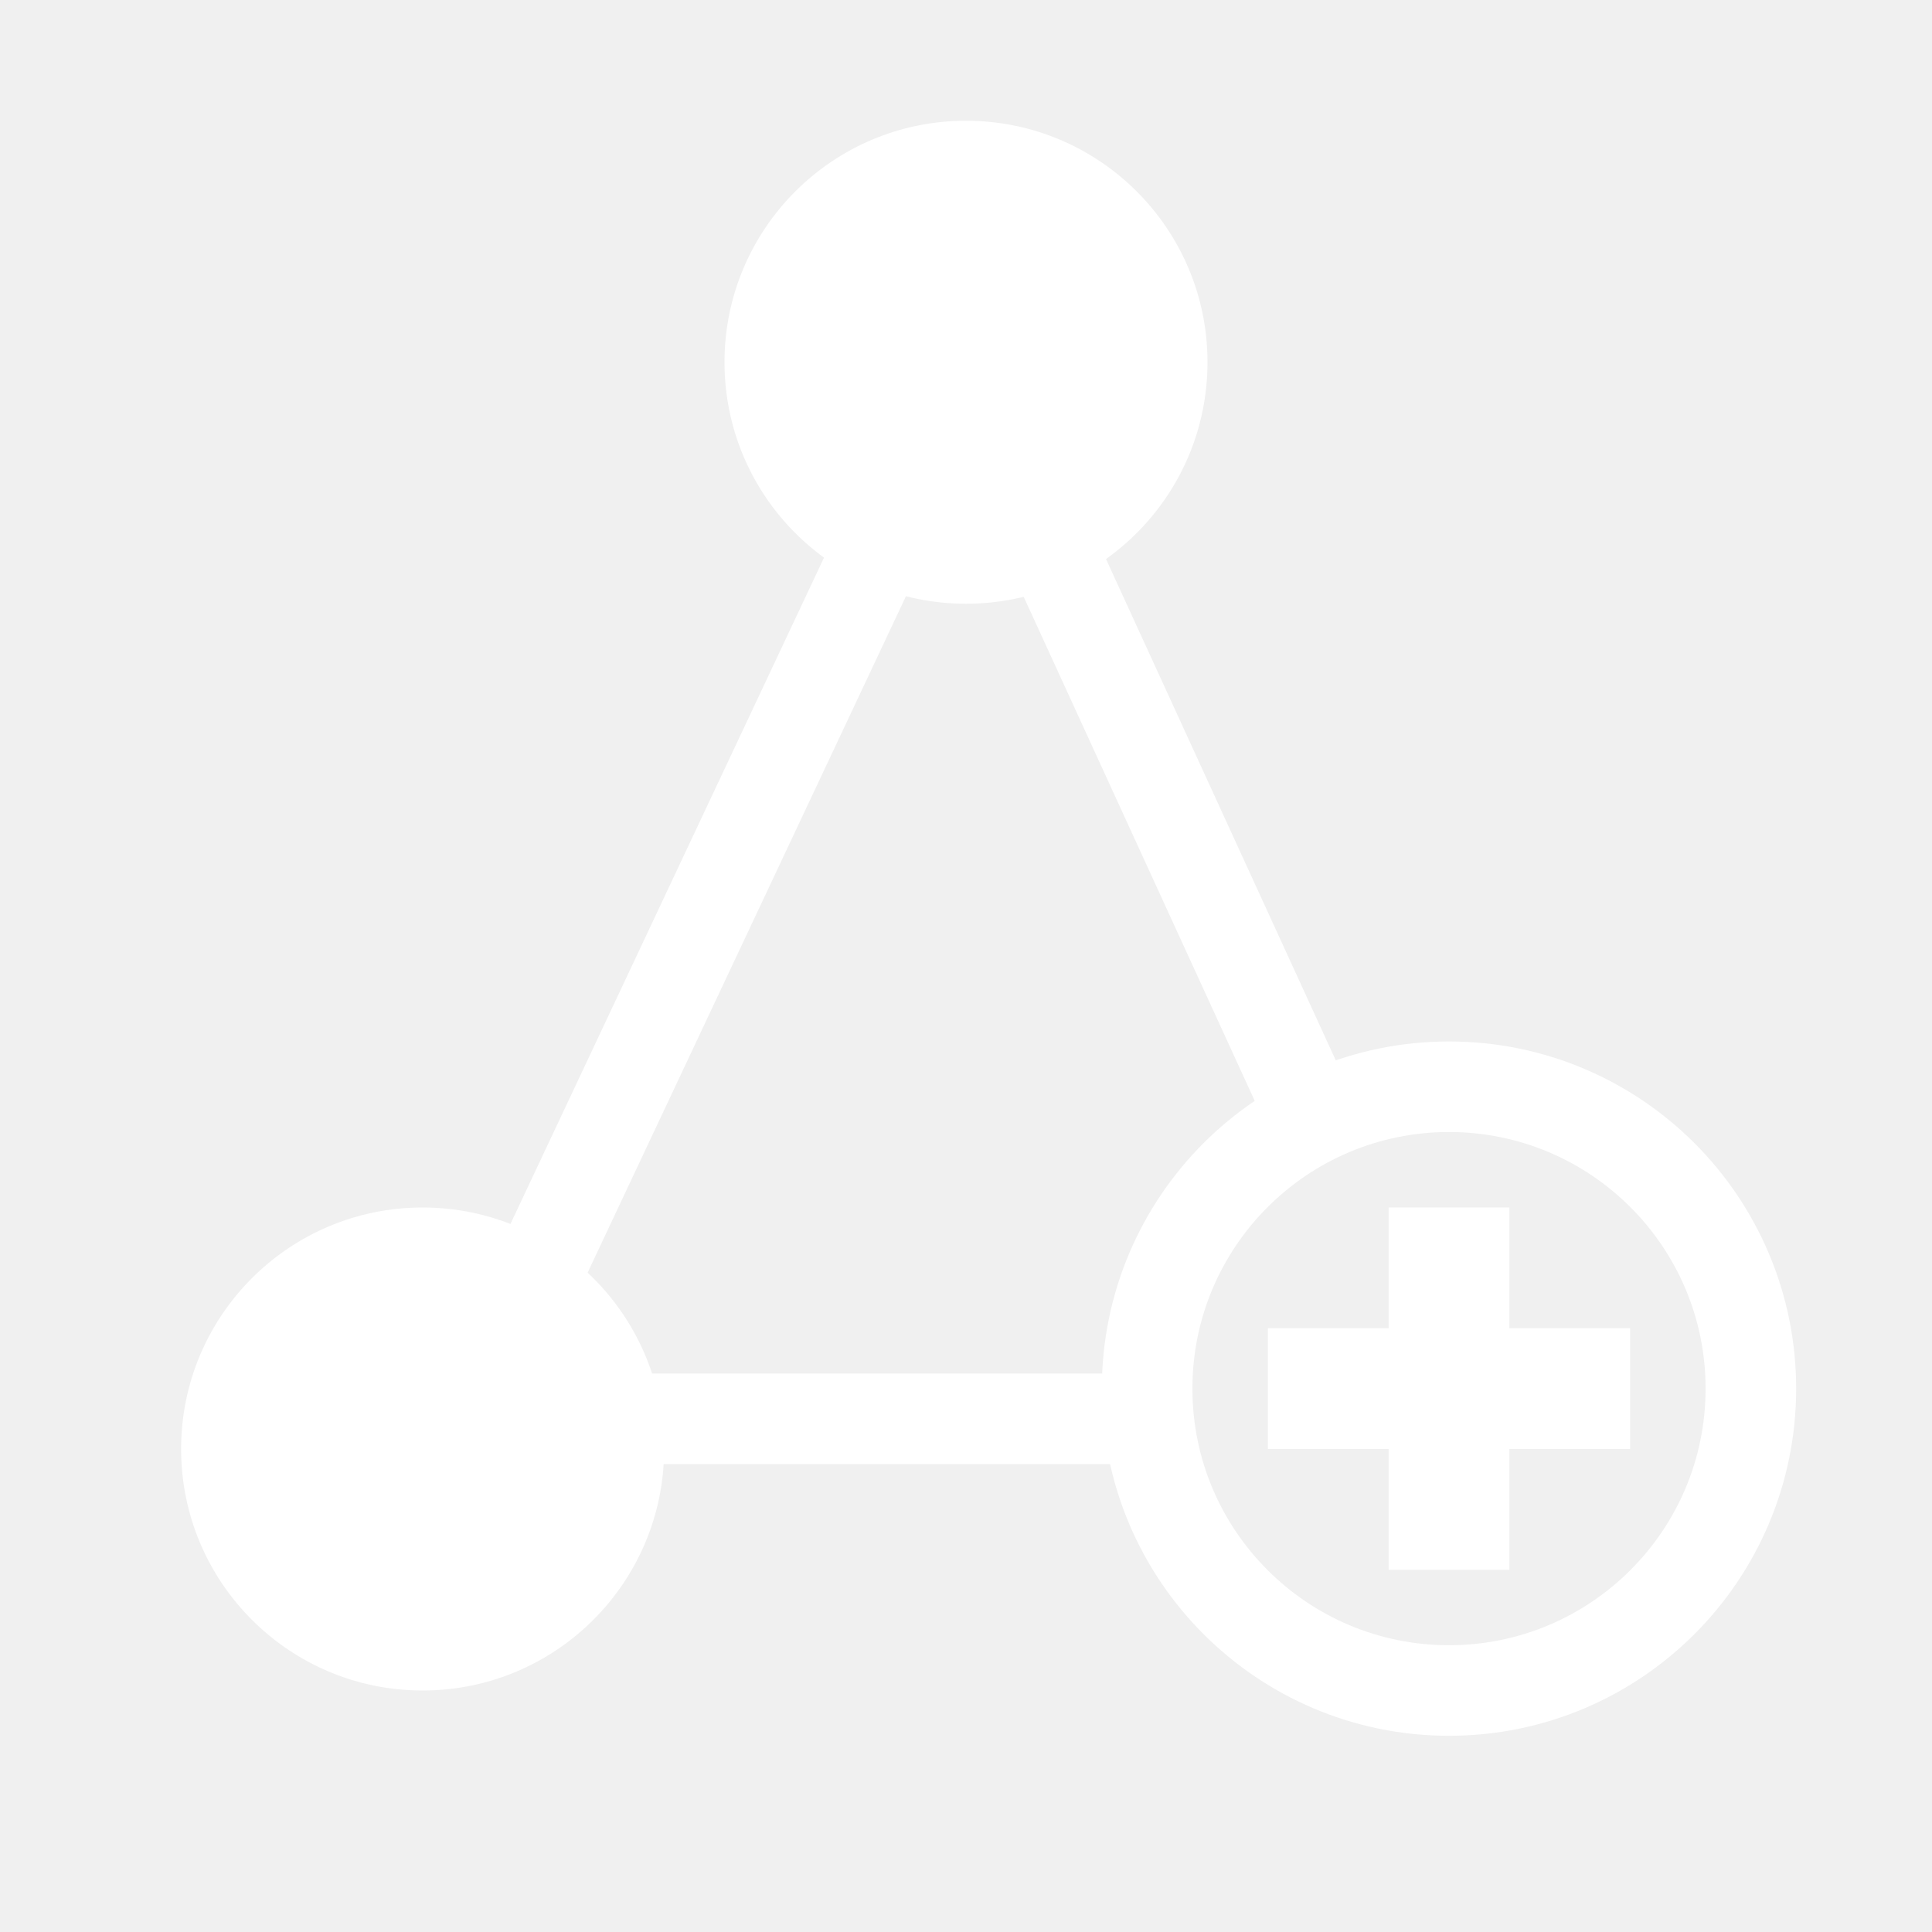
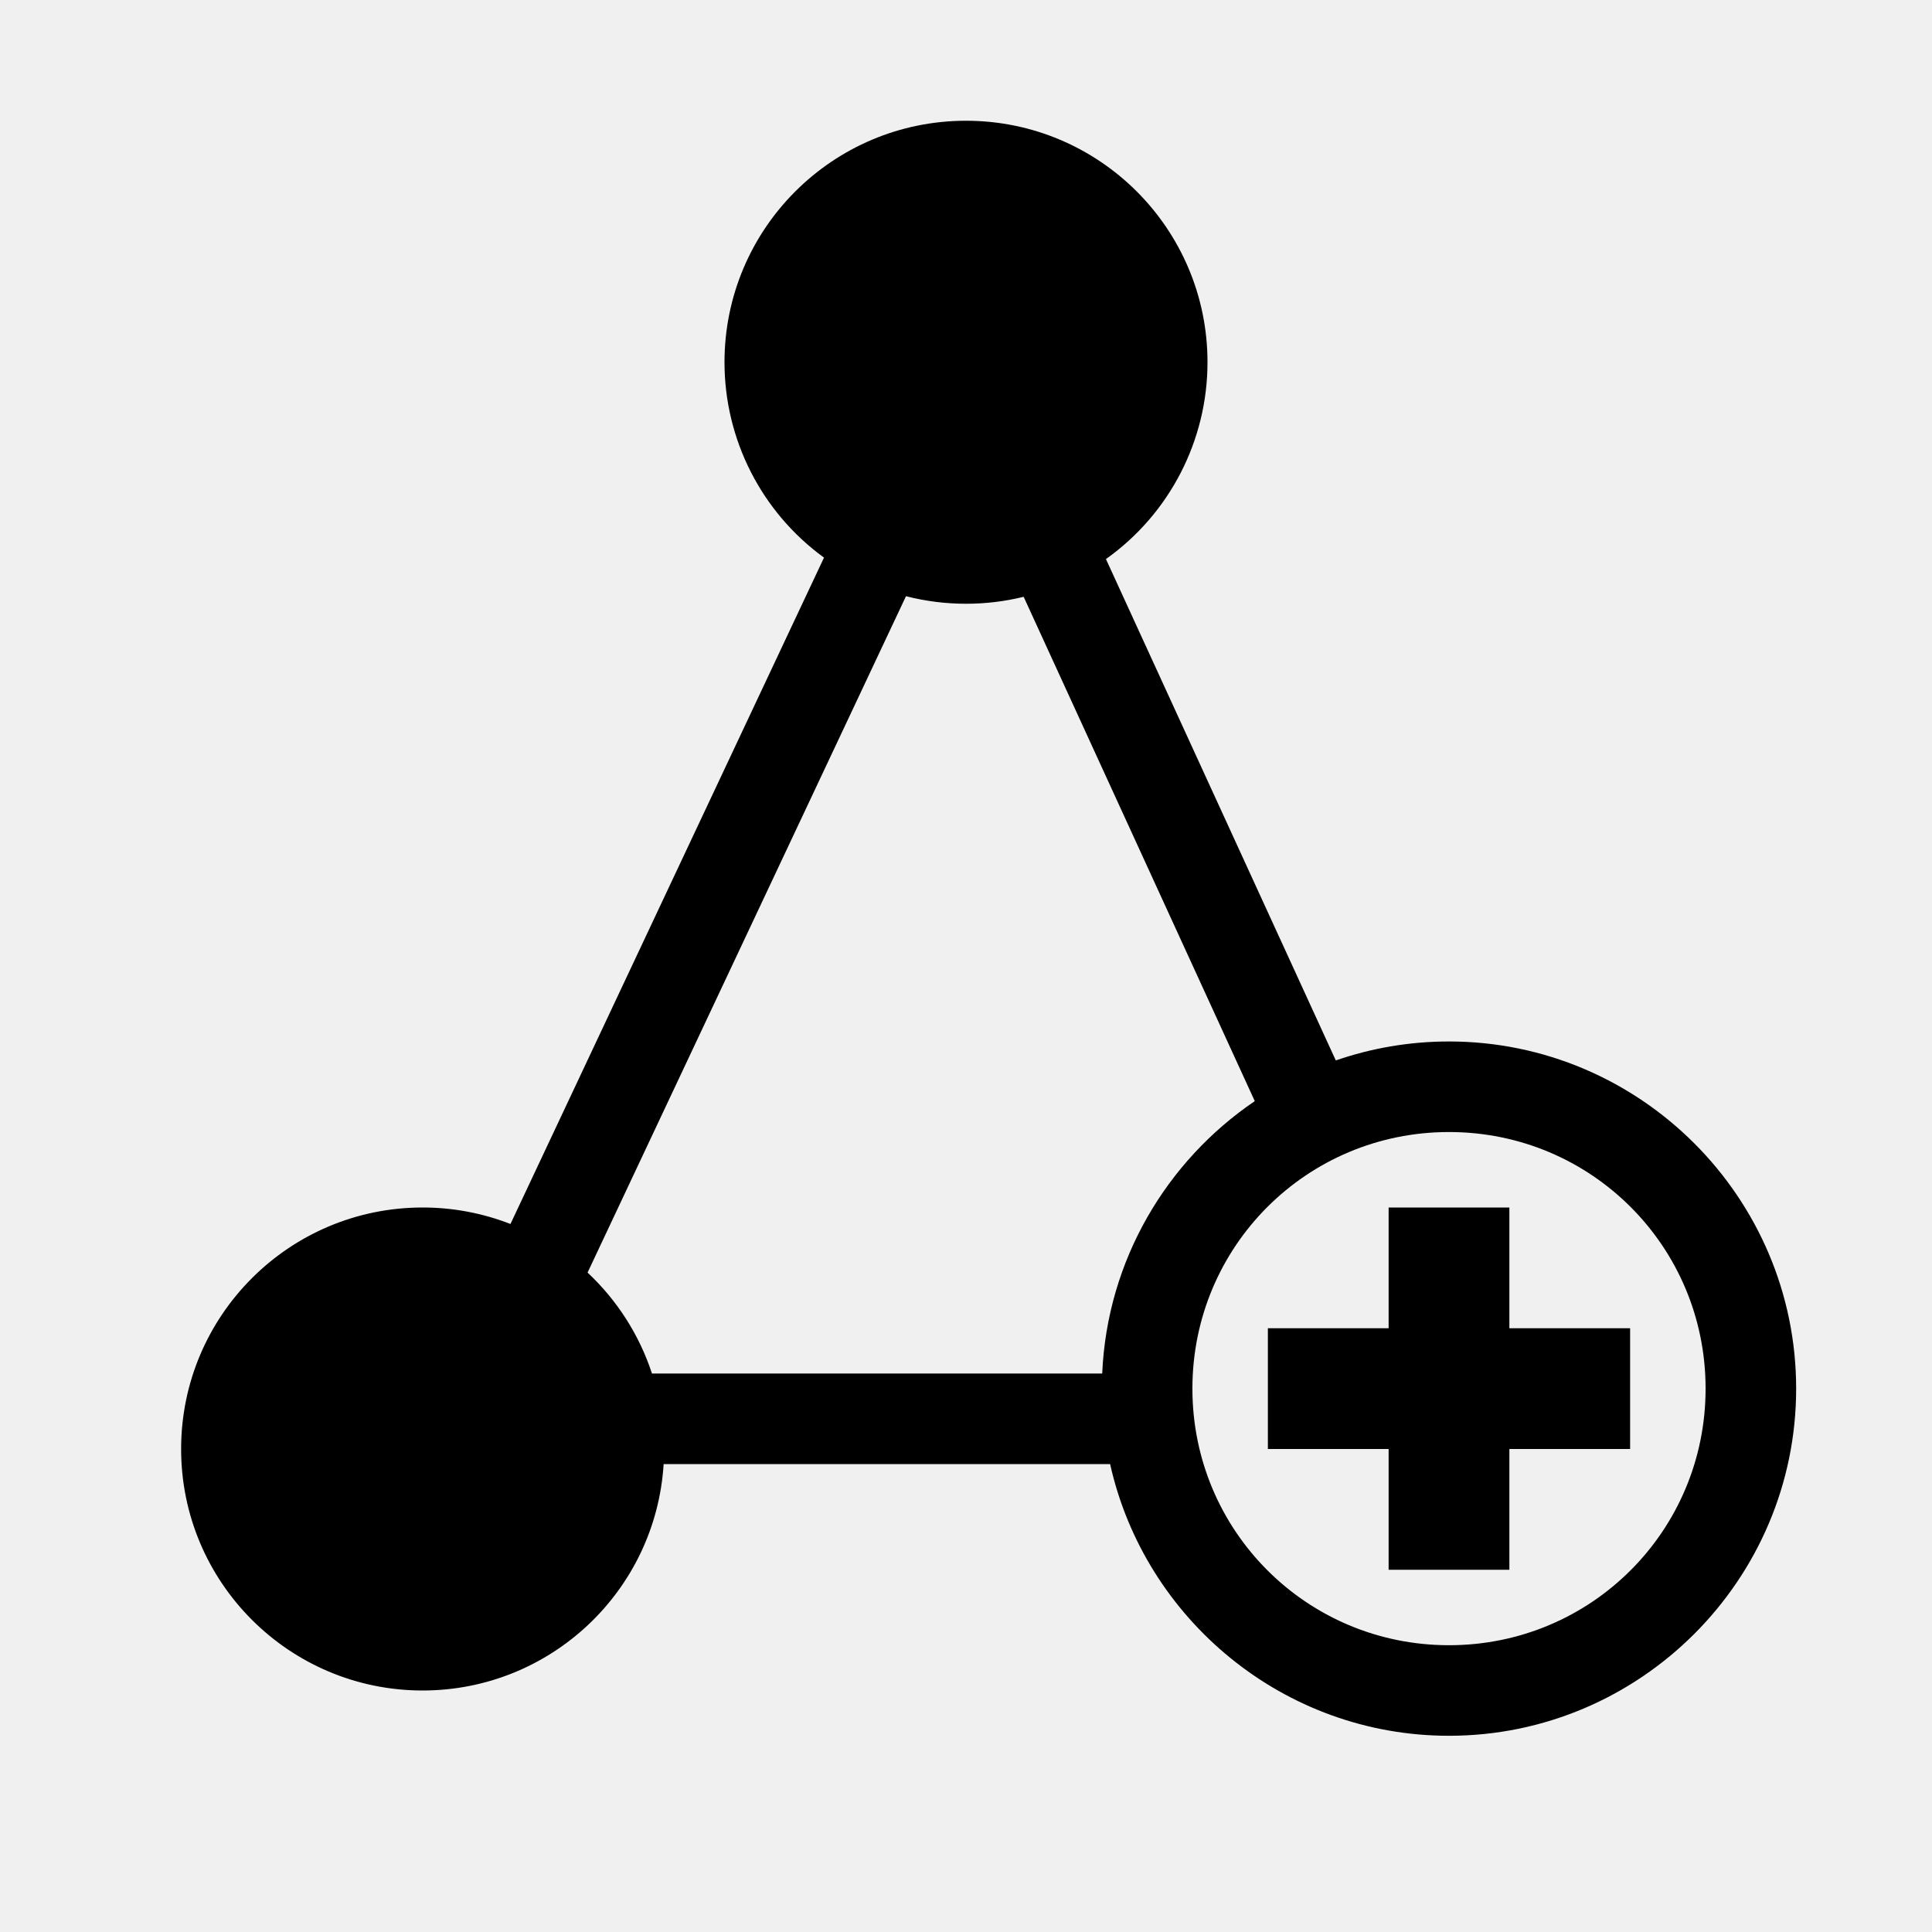
- <svg xmlns="http://www.w3.org/2000/svg" width="32px" height="32px" viewBox="0 0 32 32" version="1.1">
-   <g id="-SPARQL-Construct-query" stroke="none" stroke-width="1" fill="none" fill-rule="evenodd">
-     <circle id="Oval" fill="#ffffff" cx="16" cy="6" r="4" />
-     <circle id="Oval" fill="#ffffff" cx="7" cy="24" r="4" />
-     <path d="M8,23 L16,6" id="Line" stroke="#ffffff" stroke-width="1.5" stroke-linecap="square" />
-     <path d="M21.5,18 L16,6" id="Line" stroke="#ffffff" stroke-width="1.5" stroke-linecap="square" />
-     <path d="M8,23.5 L18,23.5" id="Line" stroke="#ffffff" stroke-width="1.5" stroke-linecap="square" />
-     <polygon id="Path" fill="#ffffff" points="25 22 25 20 23 20 23 22 21 22 21 24 23 24 23 26 25 26 25 24 27 24 27 22" />
-     <circle id="Oval" stroke="#ffffff" stroke-width="1.5" cx="24" cy="23" r="5" />
-   </g>
+ <svg xmlns="http://www.w3.org/2000/svg" width="32px" height="32px" viewBox="0 0 32 32" fill="currentColor" version="1.1">
+   <path d="M 16 2 A 4 4 0 0 0 12 6 A 4 4 0 0 0 13.648 9.236 L 8.455 20.273 A 4 4 0 0 0 7 20 A 4 4 0 0 0 3 24 A 4 4 0 0 0 7 28 A 4 4 0 0 0 10.992 24.25 L 18 24.25 L 18.387 24.25 C 18.96 26.819 21.262 28.75 24 28.75 C 27.167 28.75 29.75 26.167 29.75 23 C 29.75 19.833 27.167 17.25 24 17.25 C 23.344 17.25 22.713 17.361 22.125 17.564 L 18.318 9.26 A 4 4 0 0 0 20 6 A 4 4 0 0 0 16 2 z M 15.006 9.875 A 4 4 0 0 0 16 10 A 4 4 0 0 0 16.955 9.885 L 20.783 18.238 C 19.321 19.23 18.337 20.876 18.256 22.75 L 18 22.75 L 10.799 22.75 A 4 4 0 0 0 9.732 21.078 L 15.006 9.875 z M 24 18.75 C 26.356 18.75 28.25 20.644 28.25 23 C 28.25 25.356 26.356 27.25 24 27.25 C 21.644 27.25 19.75 25.356 19.75 23 C 19.75 20.644 21.644 18.75 24 18.75 z M 23 20 L 23 22 L 21 22 L 21 24 L 23 24 L 23 26 L 25 26 L 25 24 L 27 24 L 27 22 L 25 22 L 25 20 L 23 20 z " />
</svg>
